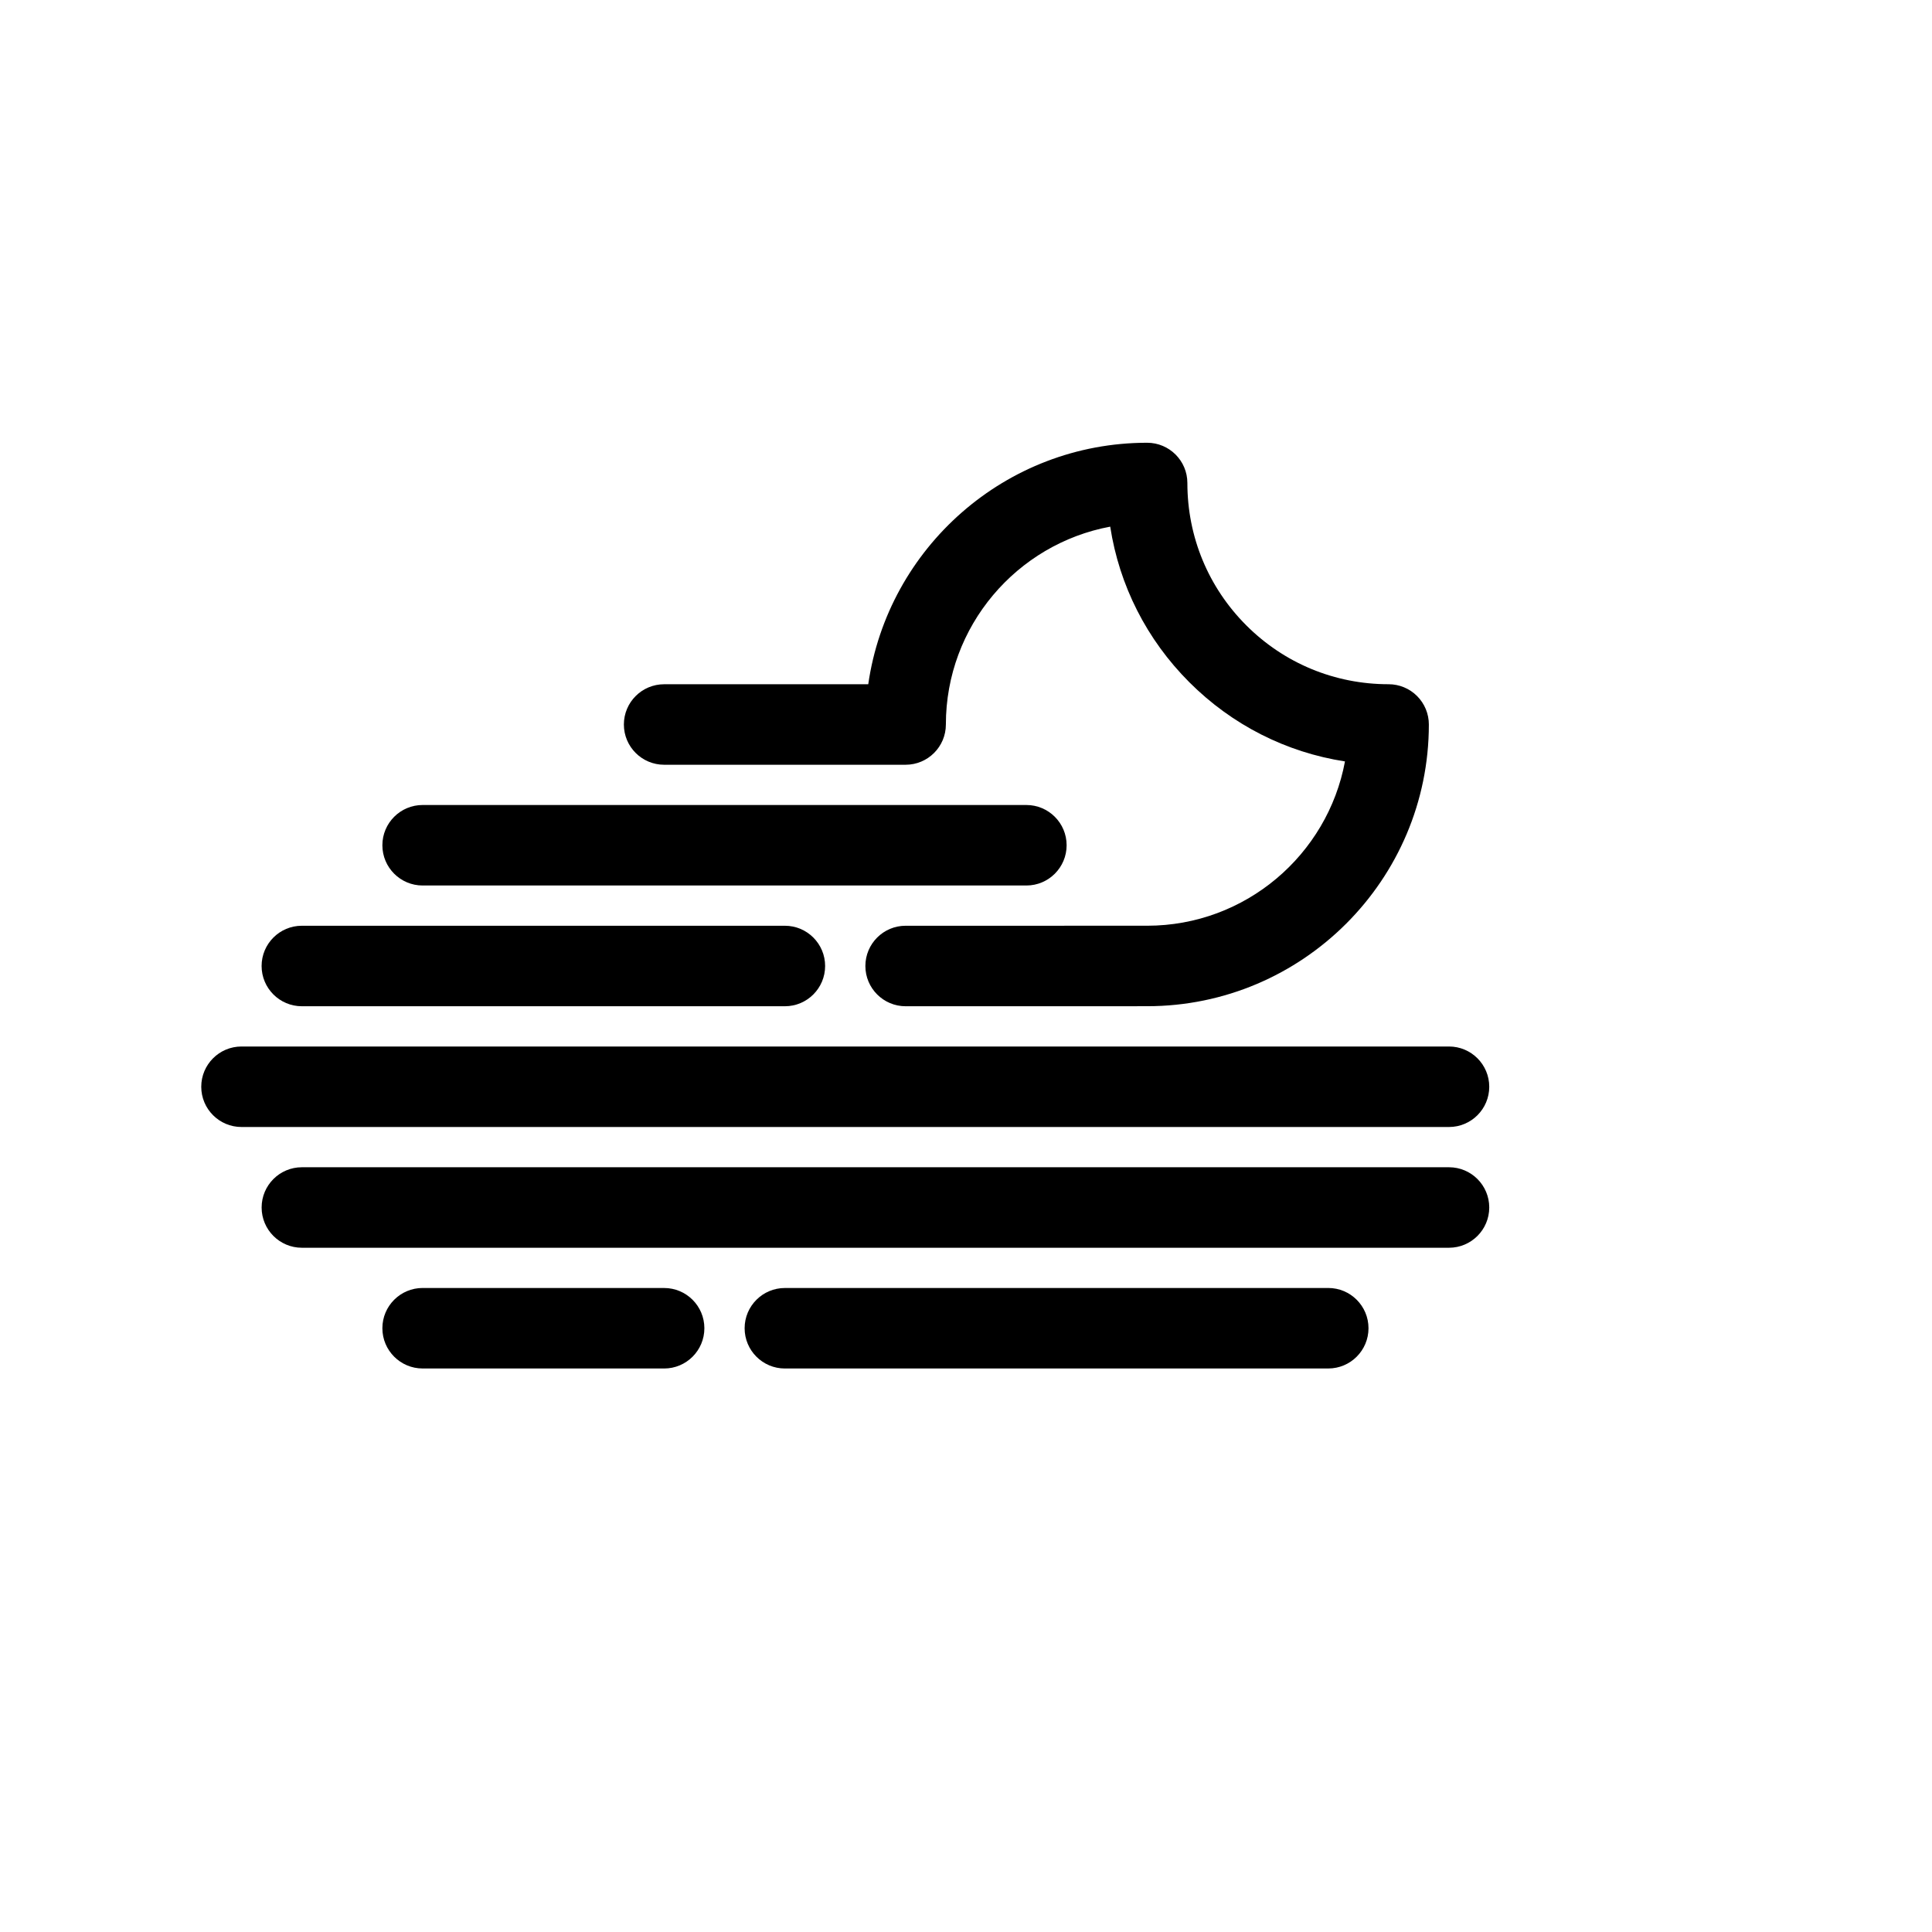
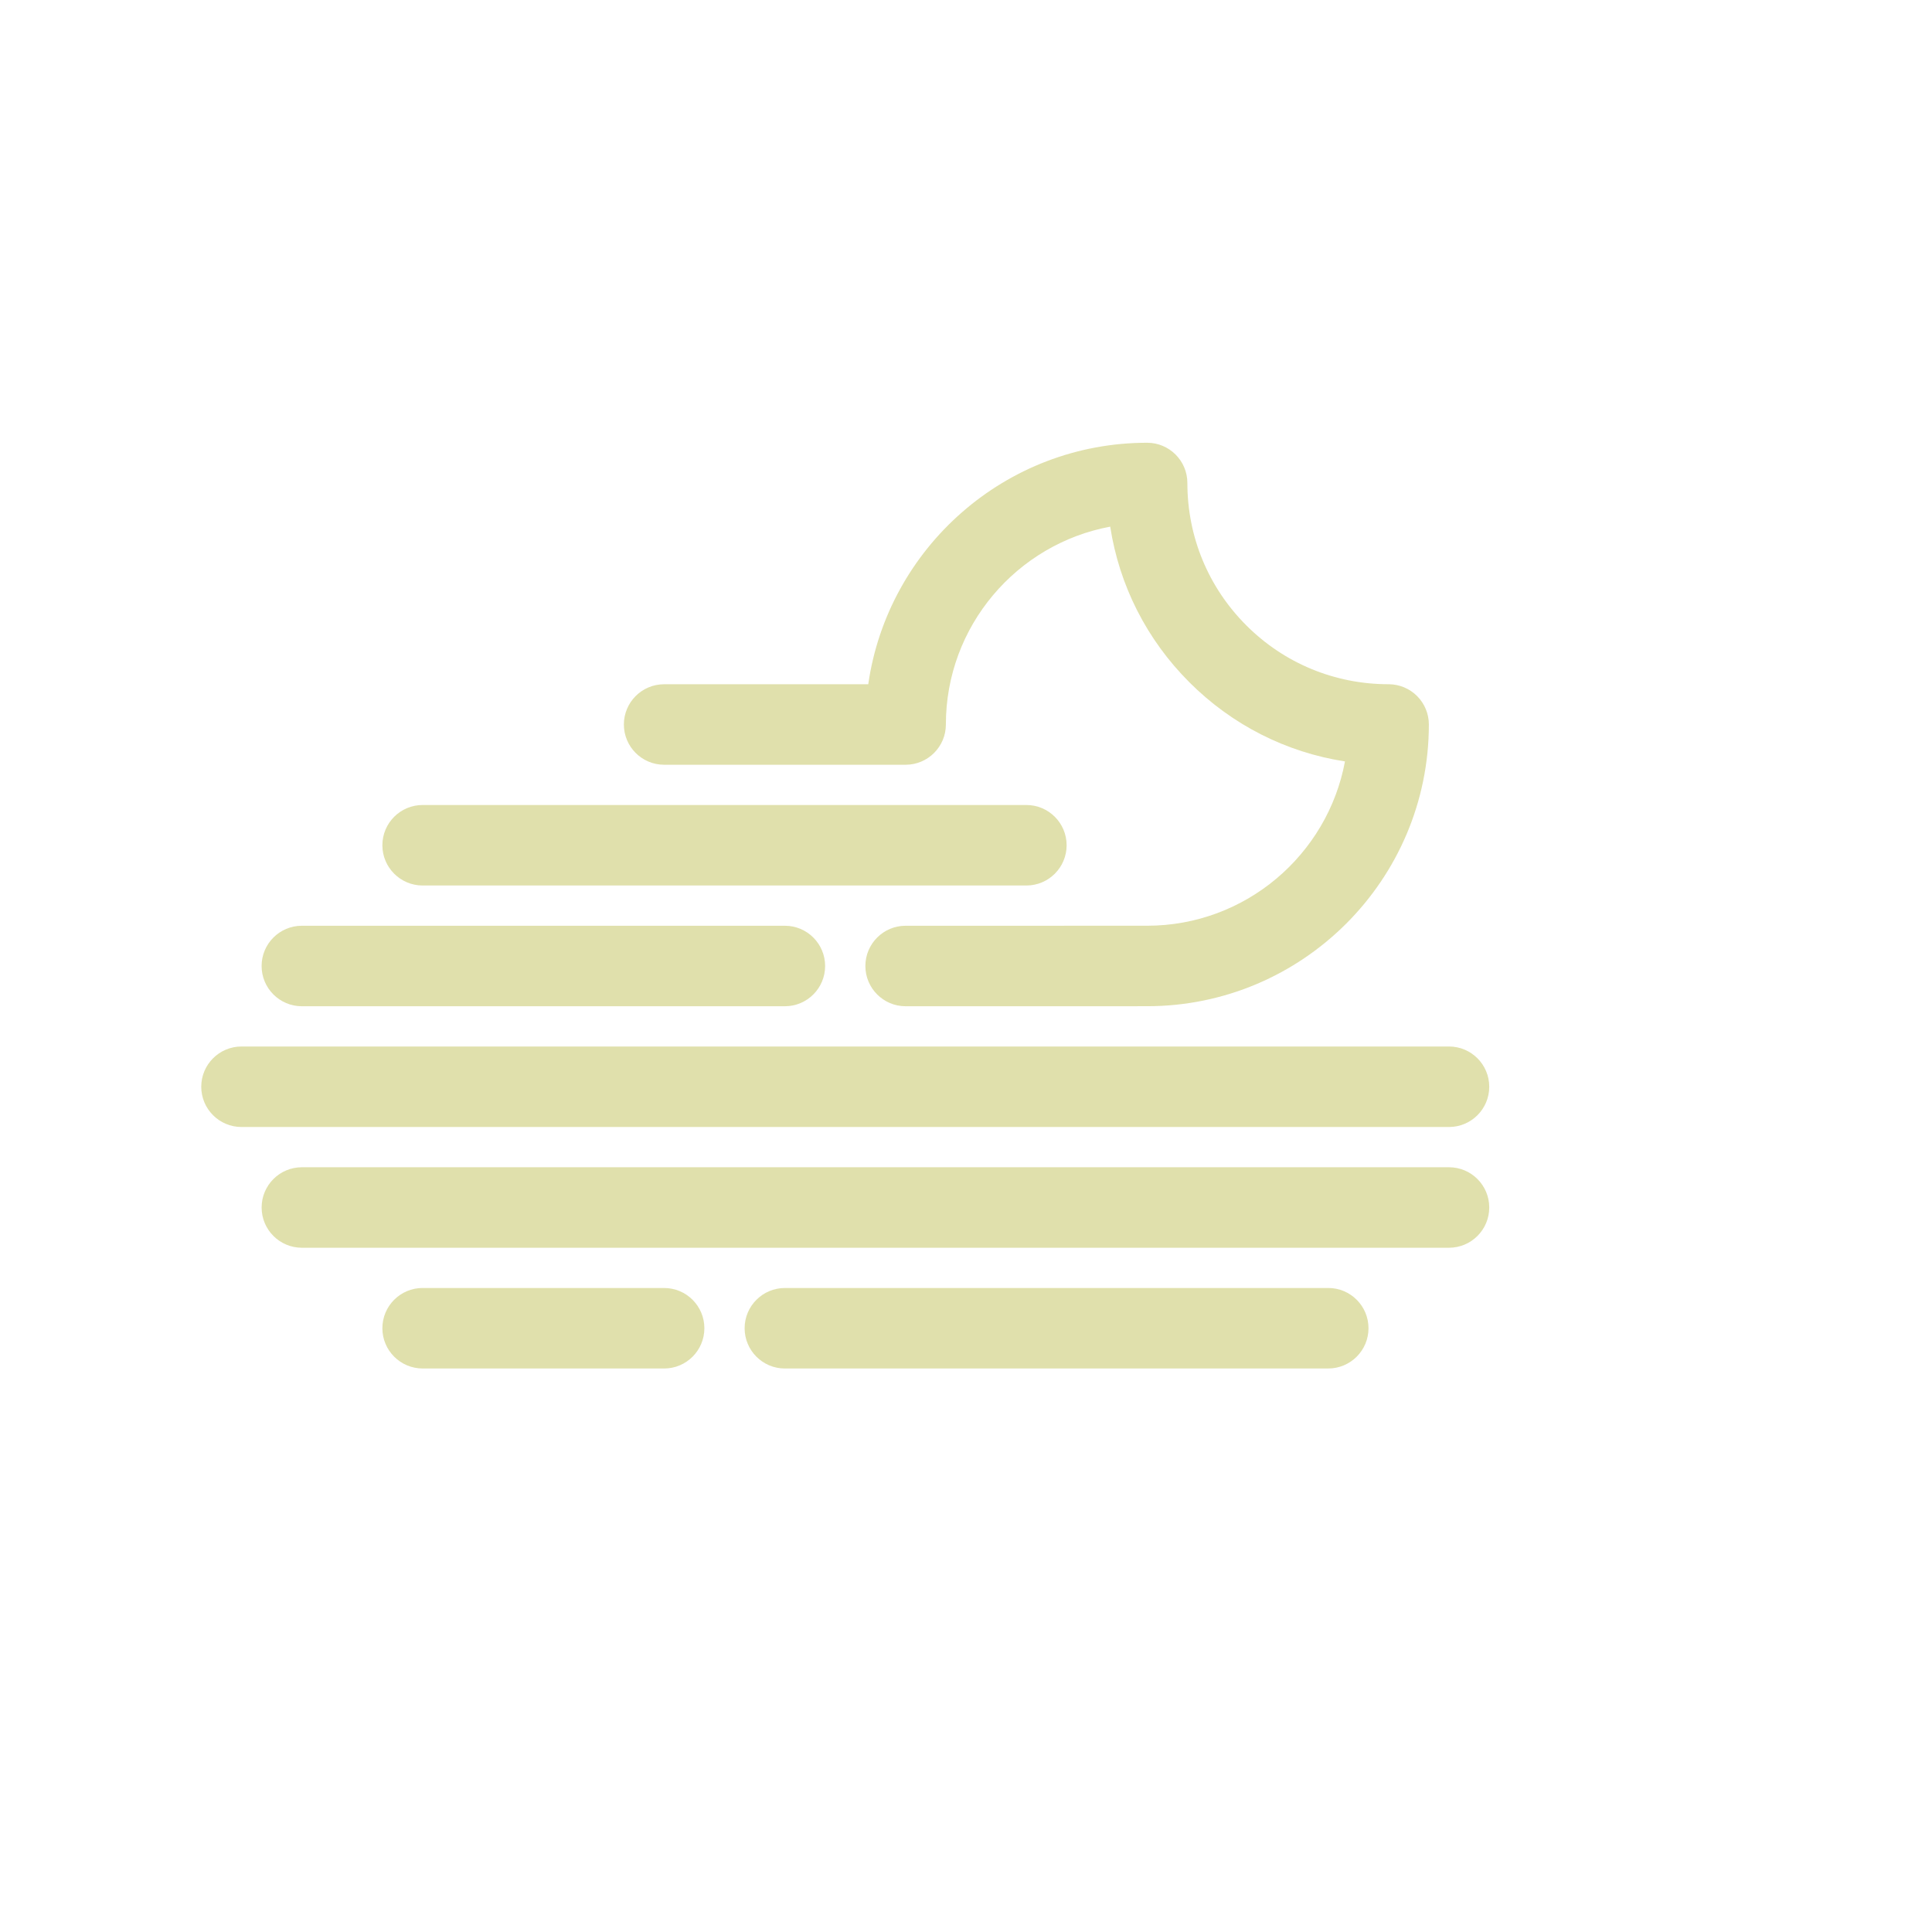
<svg xmlns="http://www.w3.org/2000/svg" enable-background="new 0 0 96 96" height="96px" version="1.1" viewBox="0 0 96 96" width="96px" xml:space="preserve">
  <g id="Dibujo">
    <g>
-       <path d="M21,44h30c1.104,0,2-0.896,2-2s-0.896-2-2-2H21c-1.104,0-2,0.896-2,2S19.896,44,21,44z" />
-       <path d="M14.999,50H39c1.104,0,2-0.896,2-2s-0.896-2-2-2H14.999c-1.104,0-2,0.896-2,2S13.895,50,14.999,50z" />
-       <path d="M74,54c0-1.104-0.896-2-2-2H12c-1.104,0-2,0.896-2,2s0.896,2,2,2h60C73.105,56,74,55.104,74,54z" />
-       <path d="M72,58H15c-1.104,0-2,0.896-2,2s0.896,2,2,2h57c1.104,0,2-0.896,2-2S73.105,58,72,58z" />
-       <path d="M33,64l-12-0.001c-1.104,0-2,0.896-2,2s0.896,2,2,2L33,68c1.104,0,2-0.896,2-2S34.105,64,33,64z" />
-       <path d="M66,63.999L39,64c-1.104,0-2,0.896-2,2s0.896,2,2,2l27-0.001c1.104,0,2-0.896,2-2S67.105,63.999,66,63.999z" />
-       <path d="M33,38h12c1.104,0,2-0.896,2-2c0-4.888,3.524-8.968,8.166-9.831c0.45,2.918,1.808,5.608,3.933,7.733    c2.125,2.125,4.815,3.482,7.732,3.933c-0.864,4.64-4.943,8.164-9.831,8.164L45,46c-1.104,0-2,0.896-2,2s0.896,2,2,2l12-0.002    c7.719,0,13.999-6.28,13.999-13.999c0-0.53-0.211-1.039-0.586-1.414s-0.884-0.586-1.414-0.586c-0.001,0-0.001,0-0.002,0    c-2.672,0-5.184-1.039-7.07-2.926C60.04,29.185,59,26.674,59,24c0-1.104-0.896-2-2-2c-7.041,0-12.884,5.225-13.857,12H33    c-1.104,0-2,0.896-2,2S31.896,38,33,38z" />
+       <path style="fill:rgb(224, 224, 172);" d="M21,44h30c1.104,0,2-0.896,2-2s-0.896-2-2-2H21c-1.104,0-2,0.896-2,2S19.896,44,21,44z" />
+       <path style="fill:rgb(224, 224, 172);" d="M14.999,50H39c1.104,0,2-0.896,2-2s-0.896-2-2-2H14.999c-1.104,0-2,0.896-2,2S13.895,50,14.999,50z" />
+       <path style="fill:rgb(224, 224, 172);" d="M74,54c0-1.104-0.896-2-2-2H12c-1.104,0-2,0.896-2,2s0.896,2,2,2h60C73.105,56,74,55.104,74,54z" />
+       <path style="fill:rgb(224, 224, 172);" d="M72,58H15c-1.104,0-2,0.896-2,2s0.896,2,2,2h57c1.104,0,2-0.896,2-2S73.105,58,72,58z" />
+       <path style="fill:rgb(224, 224, 172);" d="M33,64l-12-0.001c-1.104,0-2,0.896-2,2s0.896,2,2,2L33,68c1.104,0,2-0.896,2-2S34.105,64,33,64z" />
+       <path style="fill:rgb(224, 224, 172);" d="M66,63.999L39,64c-1.104,0-2,0.896-2,2s0.896,2,2,2l27-0.001c1.104,0,2-0.896,2-2S67.105,63.999,66,63.999z" />
+       <path style="fill:rgb(224, 224, 172);" d="M33,38h12c1.104,0,2-0.896,2-2c0-4.888,3.524-8.968,8.166-9.831c0.45,2.918,1.808,5.608,3.933,7.733    c2.125,2.125,4.815,3.482,7.732,3.933c-0.864,4.64-4.943,8.164-9.831,8.164L45,46c-1.104,0-2,0.896-2,2s0.896,2,2,2l12-0.002    c7.719,0,13.999-6.28,13.999-13.999c0-0.53-0.211-1.039-0.586-1.414s-0.884-0.586-1.414-0.586c-0.001,0-0.001,0-0.002,0    c-2.672,0-5.184-1.039-7.07-2.926C60.04,29.185,59,26.674,59,24c0-1.104-0.896-2-2-2c-7.041,0-12.884,5.225-13.857,12H33    c-1.104,0-2,0.896-2,2S31.896,38,33,38z" />
    </g>
  </g>
</svg>
